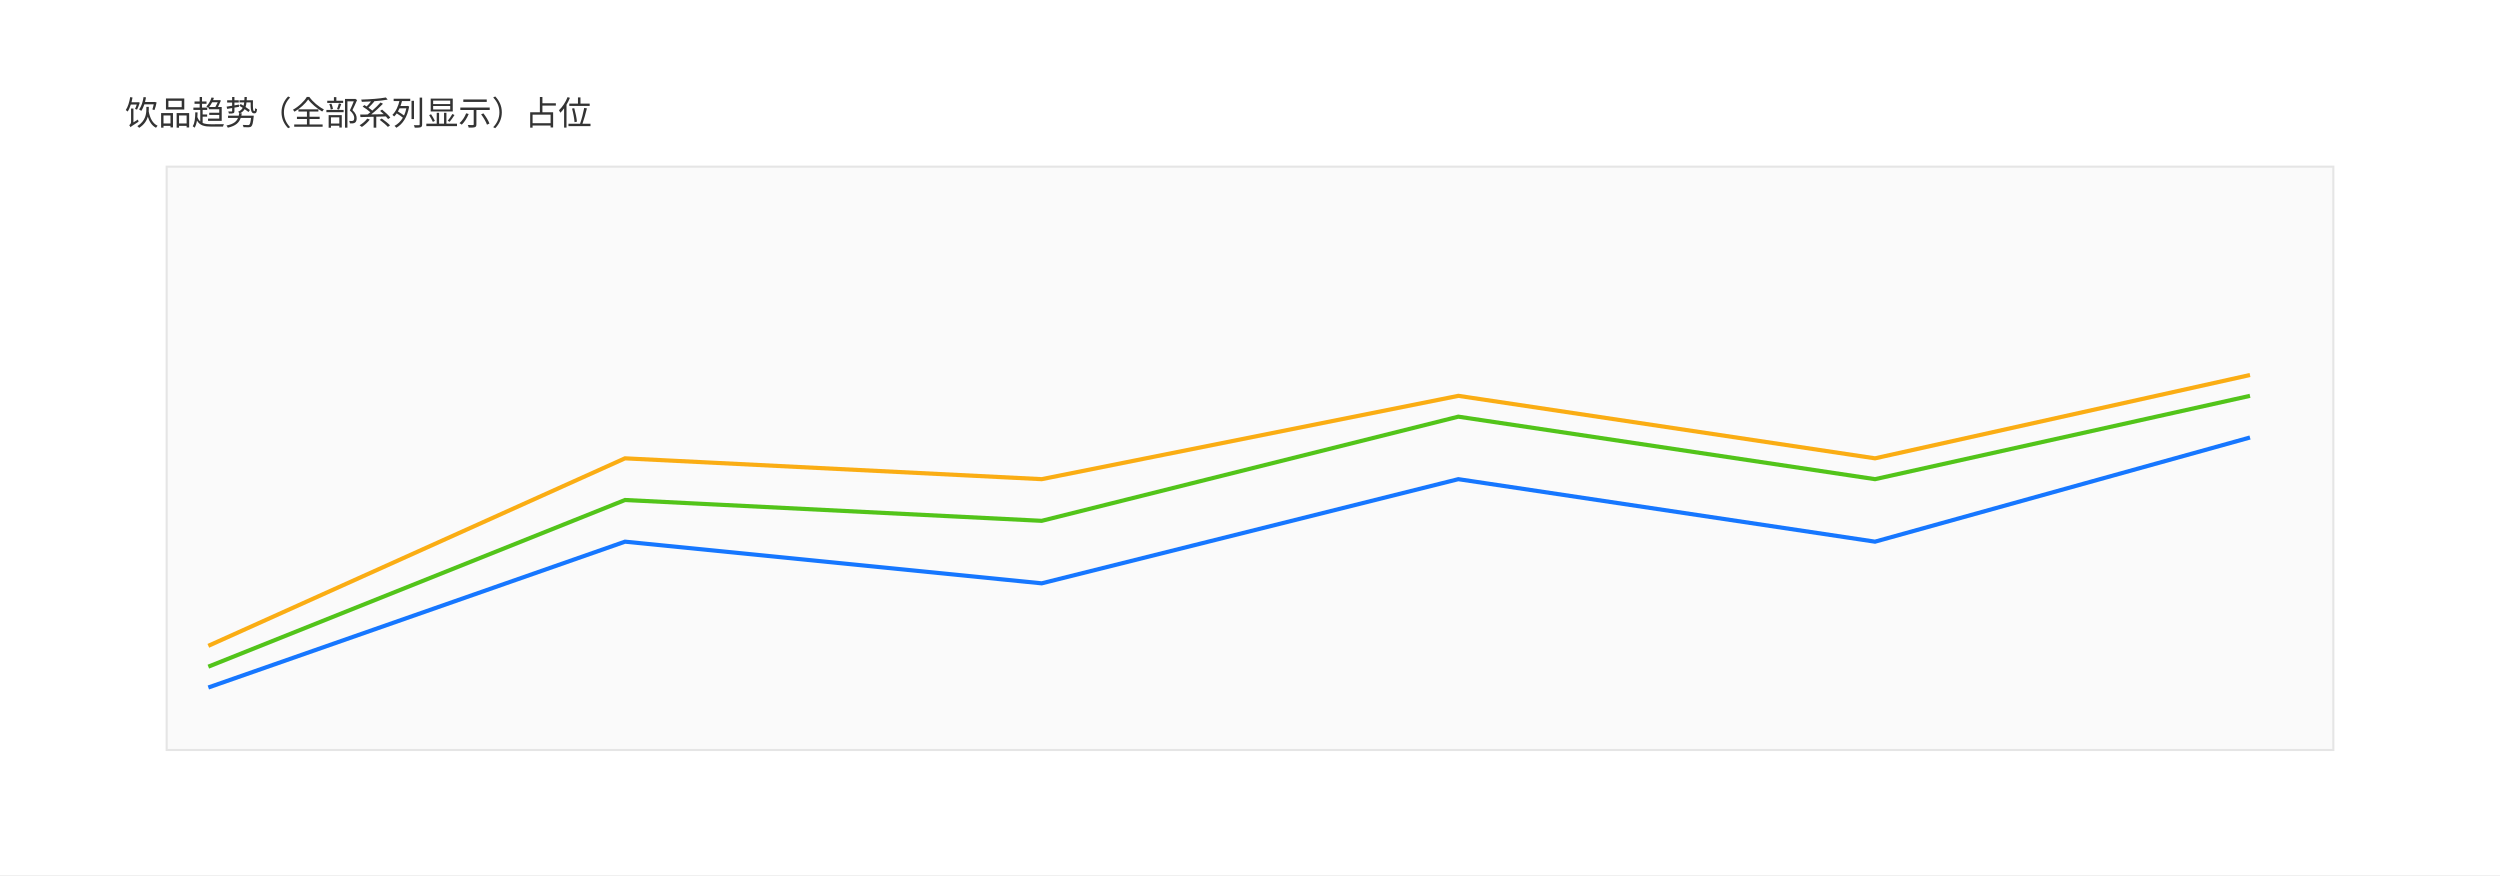
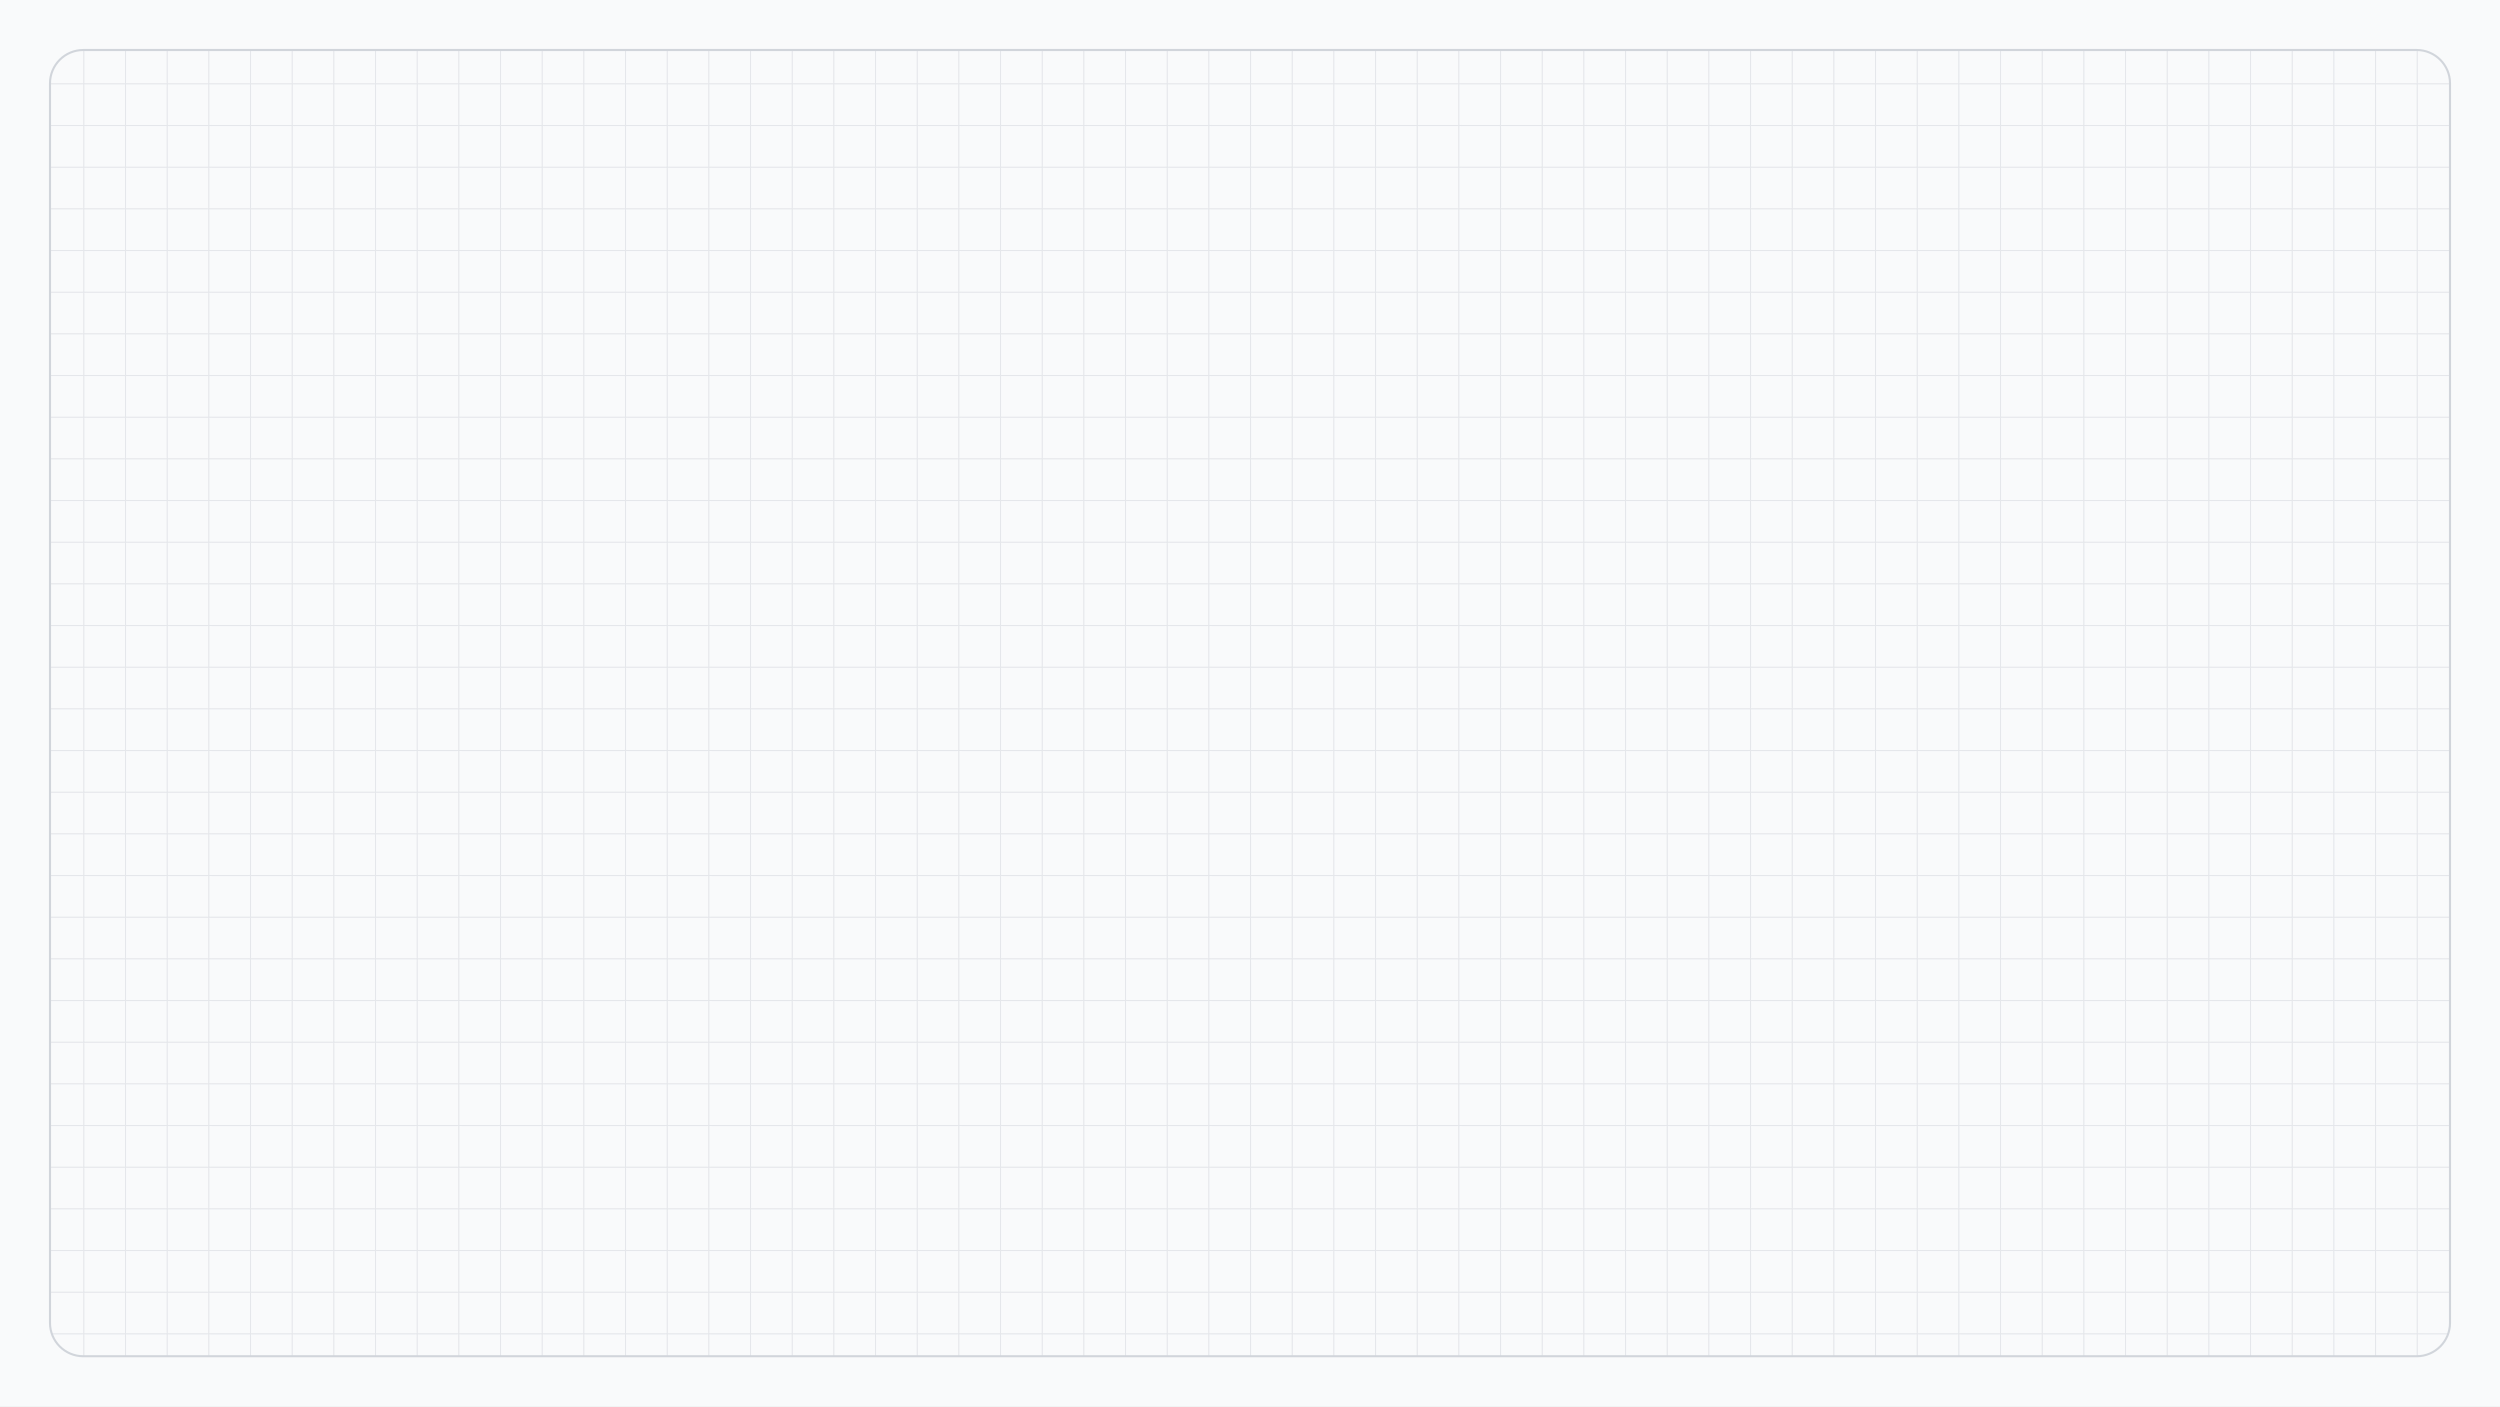
- <svg xmlns="http://www.w3.org/2000/svg" width="1200" height="420" viewBox="0 0 1200 420">
-   <rect width="100%" height="100%" fill="#ffffff" />
-   <text x="60" y="60" font-family="Microsoft YaHei, Segoe UI, Arial" font-size="16" fill="#333">饮品趋势（全部系列显示）占位</text>
-   <rect x="80" y="80" width="1040" height="280" fill="#fafafa" stroke="#e5e5e5" />
-   <polyline points="100,330 300,260 500,280 700,230 900,260 1080,210" fill="none" stroke="#1677ff" stroke-width="2" />
-   <polyline points="100,320 300,240 500,250 700,200 900,230 1080,190" fill="none" stroke="#52c41a" stroke-width="2" />
-   <polyline points="100,310 300,220 500,230 700,190 900,220 1080,180" fill="none" stroke="#faad14" stroke-width="2" />
+ <svg xmlns="http://www.w3.org/2000/svg" width="1200" height="675" viewBox="0 0 1200 675">
+   <defs>
+     <pattern id="grid" width="20" height="20" patternUnits="userSpaceOnUse">
+       <path d="M 20 0 L 0 0 0 20" fill="none" stroke="#e5e7eb" stroke-width="1" />
+     </pattern>
+   </defs>
+   <rect width="100%" height="100%" fill="#f9fafb" />
+   <rect x="24" y="24" width="1152" height="627" rx="16" fill="url(#grid)" stroke="#d1d5db" />
</svg>
